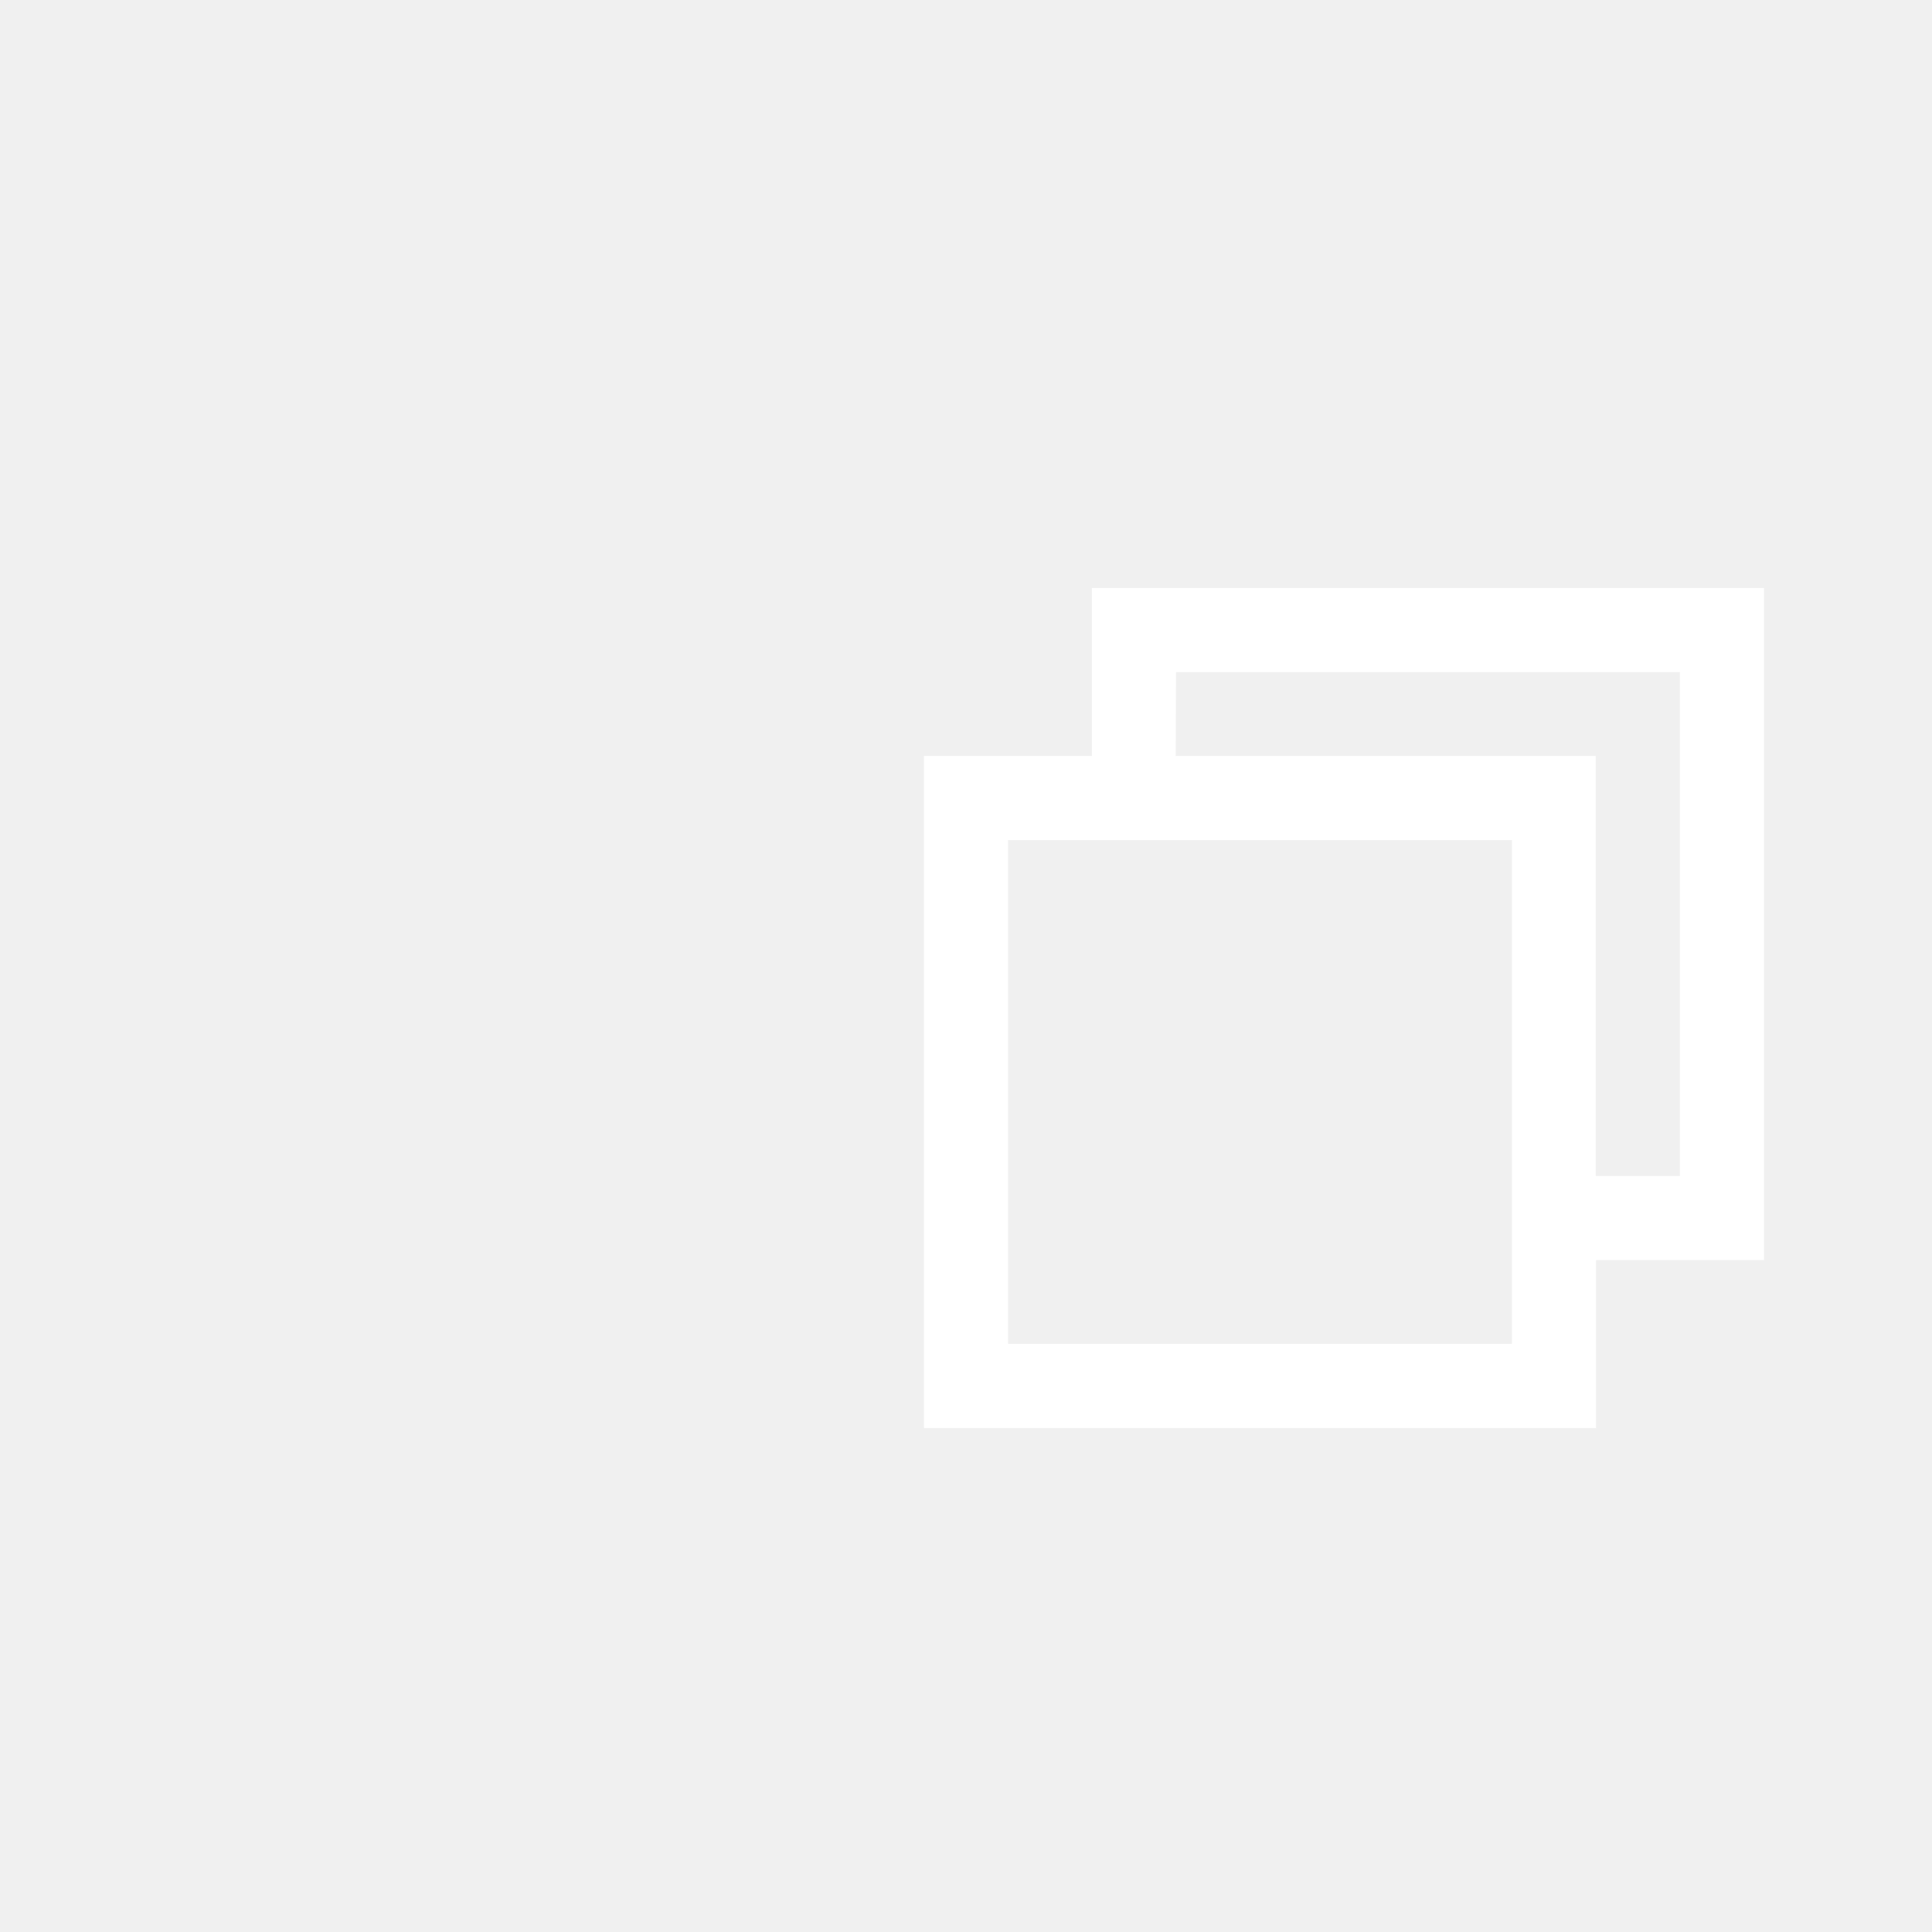
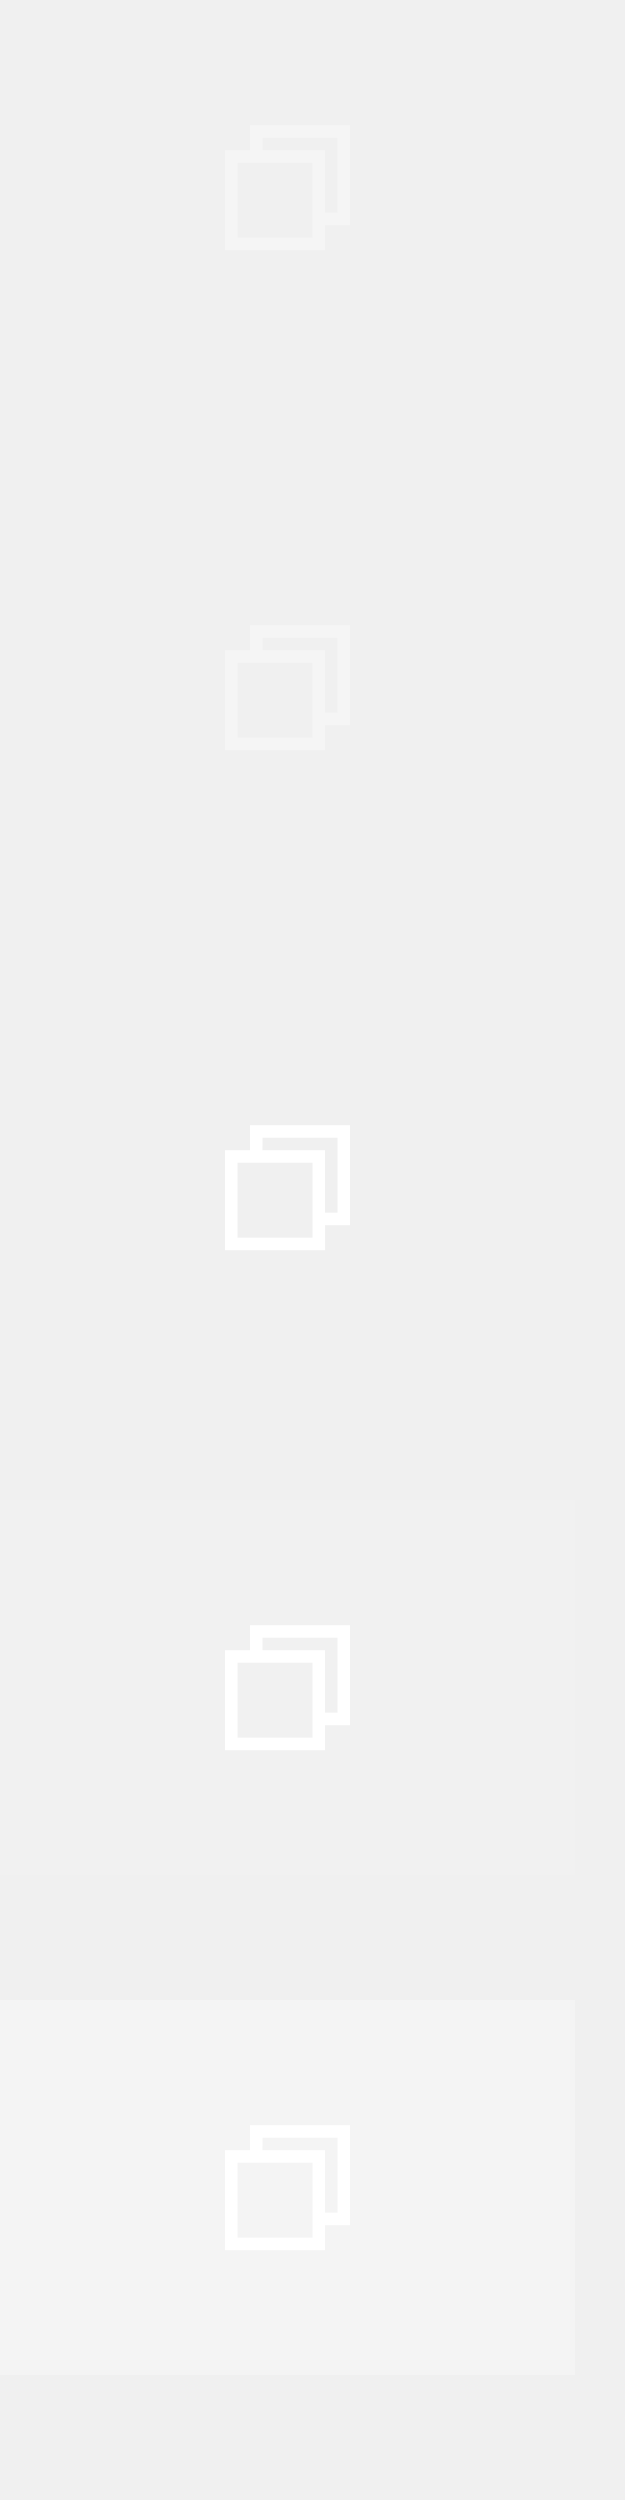
- <svg xmlns="http://www.w3.org/2000/svg" xmlns:xlink="http://www.w3.org/1999/xlink" id="svg4306" width="23" height="23" version="1.1" style="enable-background:new">
+ <svg xmlns="http://www.w3.org/2000/svg" xmlns:xlink="http://www.w3.org/1999/xlink" id="svg4306" width="50" height="200" version="1.1" style="enable-background:new">
  <defs id="defs22">
    <linearGradient id="fg_color">
      <stop style="stop-color:#d3dae3;stop-opacity:1;" offset="0" id="stop1387" />
    </linearGradient>
    <linearGradient id="b" x1="65.088" x2="67.733" y1="145.11" y2="145.11" gradientUnits="userSpaceOnUse" xlink:href="#selected_fg_color" />
    <linearGradient id="selected_fg_color">
      <stop stop-color="#ffffffgit" offset="0" id="stop11" />
    </linearGradient>
  </defs>
-   <g style="opacity:0.35" id="inactive-center" transform="matrix(3.7795,0,0,3.7795,-238.9994,-577.4543)">
+   <g id="pressed-center" transform="matrix(3.7795,0,0,3.7795,-231.9971,-373.4386)">
+     <rect x="61.383" y="141.14" width="12.171" height="7.938" ry="3.7990001e-06" style="opacity:0.25;fill:#ffffff;stroke-width:1.1;paint-order:stroke fill markers" id="rect1021" />
+     <path d="m 66.675,143.79 v 0.529 h -0.529 v 2.117 h 2.117 v -0.529 h 0.529 V 143.79 Z m 0.265,0.265 h 1.587 v 1.587 h -0.265 v -1.323 h -1.323 z m -0.529,0.529 h 1.587 v 1.587 h -1.587 z" style="fill:#ffffff;fill-opacity:1;paint-order:stroke fill markers" id="path1023" />
+   </g>
+   <g id="hover-center" transform="matrix(3.7795,0,0,3.7795,-231.9971,-413.4386)">
+     <rect x="61.383" y="141.14" width="12.171" height="7.938" ry="3.7990001e-06" style="opacity:0.1;fill:#ffffff;stroke-width:1.1;paint-order:stroke fill markers" id="rect1001" />
+     <path d="m 66.675,143.79 v 0.529 h -0.529 v 2.117 h 2.117 v -0.529 h 0.529 V 143.79 Z m 0.265,0.265 h 1.587 v 1.587 h -0.265 v -1.323 h -1.323 z m -0.529,0.529 h 1.587 v 1.587 h -1.587 z" style="fill:#ffffff;fill-opacity:1;paint-order:stroke fill markers" id="path1003" />
+   </g>
+   <g id="active-center" transform="matrix(3.7795,0,0,3.7795,-231.9971,-453.4386)" style="opacity:1">
+     <rect x="61.383" y="141.14" width="12.171" height="7.938" ry="3.7990001e-06" style="opacity:0;stroke-width:0.442;paint-order:stroke fill markers" id="rect981" />
+     <path d="m 66.675,143.79 v 0.529 h -0.529 v 2.117 h 2.117 v -0.529 h 0.529 V 143.79 Z m 0.265,0.265 h 1.587 v 1.587 h -0.265 v -1.323 h -1.323 z m -0.529,0.529 h 1.587 v 1.587 h -1.587 z" style="fill:#ffffff;fill-opacity:1;paint-order:stroke fill markers" id="path983" />
+   </g>
+   <g transform="matrix(3.7795,0,0,3.7795,-231.9971,-493.4386)" id="deactivated-center" style="opacity:0.35">
+     <rect id="rect73" style="opacity:0;stroke-width:0.442;paint-order:stroke fill markers" ry="3.7990001e-06" height="7.938" width="12.171" y="141.14" x="61.383" />
+     <path id="path75" style="opacity:1;fill:#ffffff;fill-opacity:1;paint-order:stroke fill markers" d="m 66.675,143.79 v 0.529 h -0.529 v 2.117 h 2.117 v -0.529 h 0.529 V 143.79 Z m 0.265,0.265 h 1.587 v 1.587 h -0.265 v -1.323 h -1.323 z m -0.529,0.529 h 1.587 v 1.587 h -1.587 z" />
+   </g>
+   <g style="opacity:0.35" id="inactive-center" transform="matrix(3.7795,0,0,3.7795,-231.9971,-533.4386)">
    <rect x="61.383" y="141.14" width="12.171" height="7.938" ry="3.7990001e-06" style="opacity:0;stroke-width:0.442;paint-order:stroke fill markers" id="rect961" />
    <path d="m 66.675,143.79 v 0.529 h -0.529 v 2.117 h 2.117 v -0.529 h 0.529 V 143.79 Z m 0.265,0.265 h 1.587 v 1.587 h -0.265 v -1.323 h -1.323 z m -0.529,0.529 h 1.587 v 1.587 h -1.587 z" style="opacity:1;fill:#ffffff;fill-opacity:1;paint-order:stroke fill markers" id="path963" />
  </g>
-   <g id="active-center" transform="matrix(3.7795,0,0,3.7795,-238.9994,-536.4543)" style="opacity:1">
-     <rect x="61.383" y="141.14" width="12.171" height="7.938" ry="3.7990001e-06" style="opacity:0;stroke-width:0.442;paint-order:stroke fill markers" id="rect981" />
-     <path d="m 66.675,143.79 v 0.529 h -0.529 v 2.117 h 2.117 v -0.529 h 0.529 V 143.79 Z m 0.265,0.265 h 1.587 v 1.587 h -0.265 v -1.323 h -1.323 z m -0.529,0.529 h 1.587 v 1.587 h -1.587 z" style="fill:#ffffff;fill-opacity:1;paint-order:stroke fill markers" id="path983" />
-   </g>
-   <g id="hover-center" transform="matrix(3.7795,0,0,3.7795,-238.9994,-497.4543)">
-     <rect x="61.383" y="141.14" width="12.171" height="7.938" ry="3.7990001e-06" style="opacity:0.1;fill:#ffffff;stroke-width:1.1;paint-order:stroke fill markers" id="rect1001" />
-     <path d="m 66.675,143.79 v 0.529 h -0.529 v 2.117 h 2.117 v -0.529 h 0.529 V 143.79 Z m 0.265,0.265 h 1.587 v 1.587 h -0.265 v -1.323 h -1.323 z m -0.529,0.529 h 1.587 v 1.587 h -1.587 z" style="fill:#ffffff;fill-opacity:1;paint-order:stroke fill markers" id="path1003" />
-   </g>
-   <g id="pressed-center" transform="matrix(3.7795,0,0,3.7795,-238.9994,-457.4543)">
-     <rect x="61.383" y="141.14" width="12.171" height="7.938" ry="3.7990001e-06" style="opacity:0.25;fill:#ffffff;stroke-width:1.1;paint-order:stroke fill markers" id="rect1021" />
-     <path d="m 66.675,143.79 v 0.529 h -0.529 v 2.117 h 2.117 v -0.529 h 0.529 V 143.79 Z m 0.265,0.265 h 1.587 v 1.587 h -0.265 v -1.323 h -1.323 z m -0.529,0.529 h 1.587 v 1.587 h -1.587 z" style="fill:#ffffff;fill-opacity:1;paint-order:stroke fill markers" id="path1023" />
-   </g>
-   <g transform="matrix(3.7795,0,0,3.7795,-238.9994,-615.4543)" id="deactivated-center" style="opacity:0.35">
-     <rect id="rect73" style="opacity:0;stroke-width:0.442;paint-order:stroke fill markers" ry="3.7990001e-06" height="7.938" width="12.171" y="141.14" x="61.383" />
-     <path id="path75" style="opacity:1;fill:#ffffff;fill-opacity:1;paint-order:stroke fill markers" d="m 66.675,143.79 v 0.529 h -0.529 v 2.117 h 2.117 v -0.529 h 0.529 V 143.79 Z m 0.265,0.265 h 1.587 v 1.587 h -0.265 v -1.323 h -1.323 z m -0.529,0.529 h 1.587 v 1.587 h -1.587 z" />
-   </g>
</svg>
